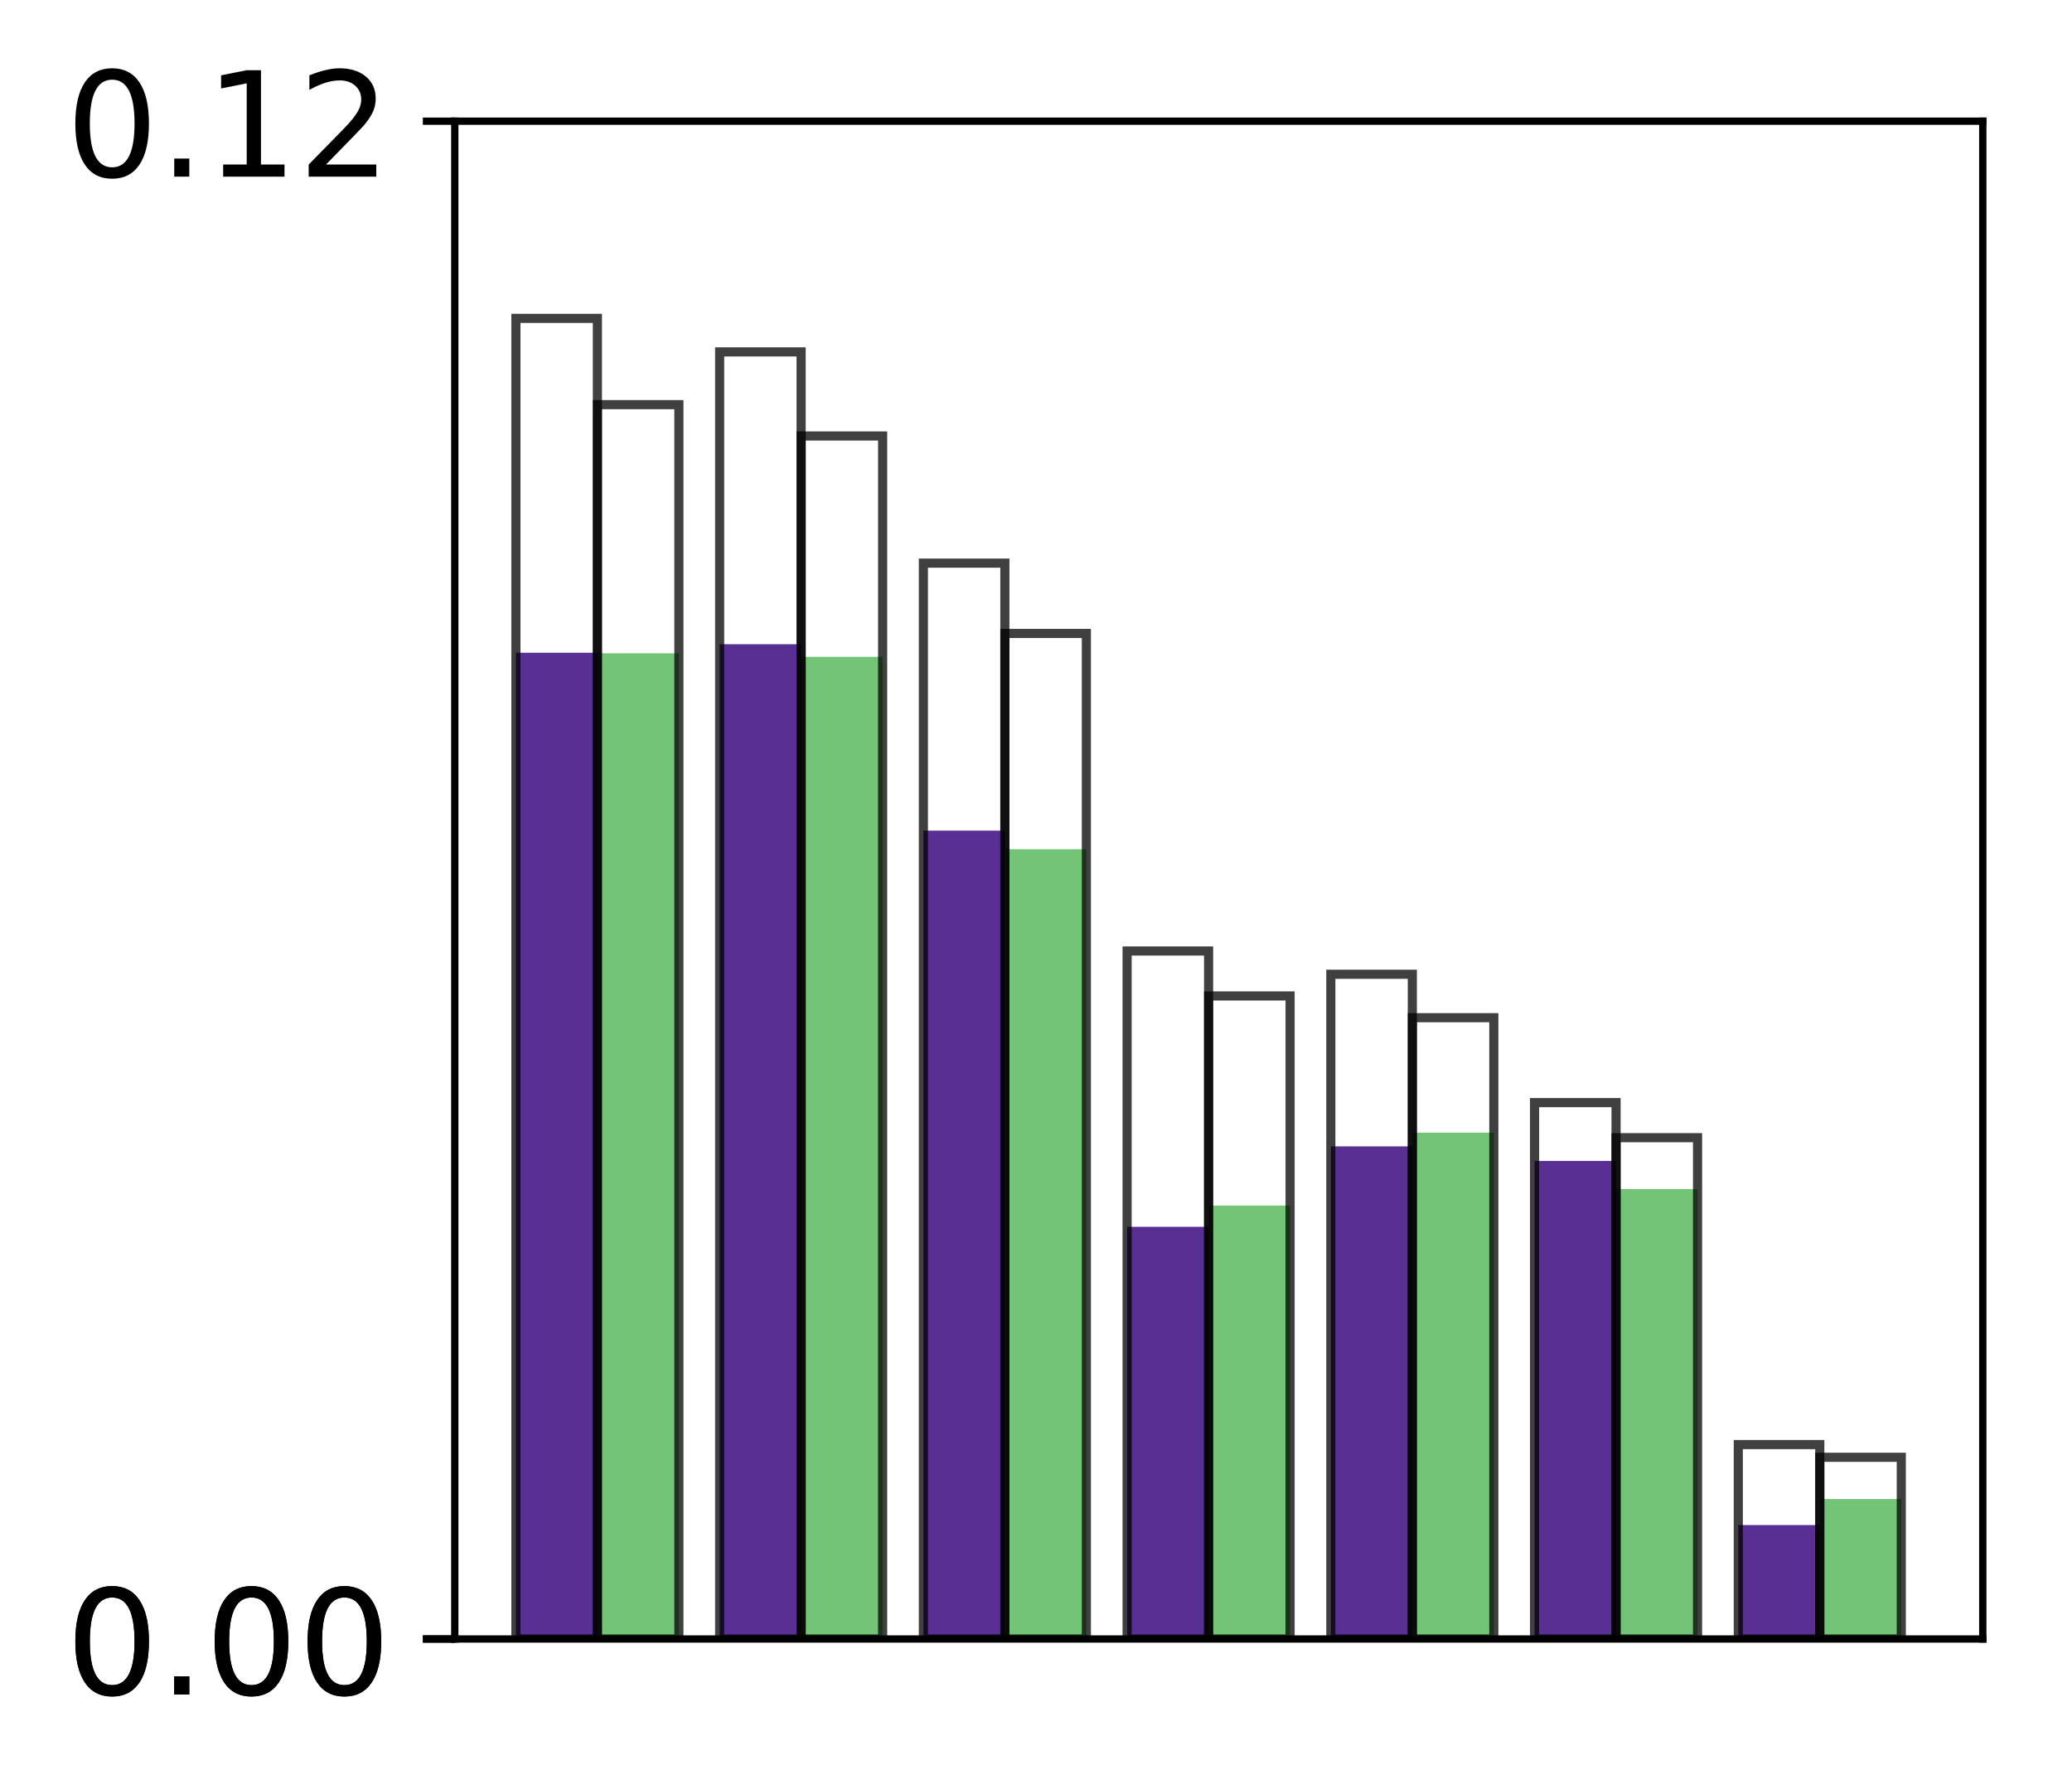
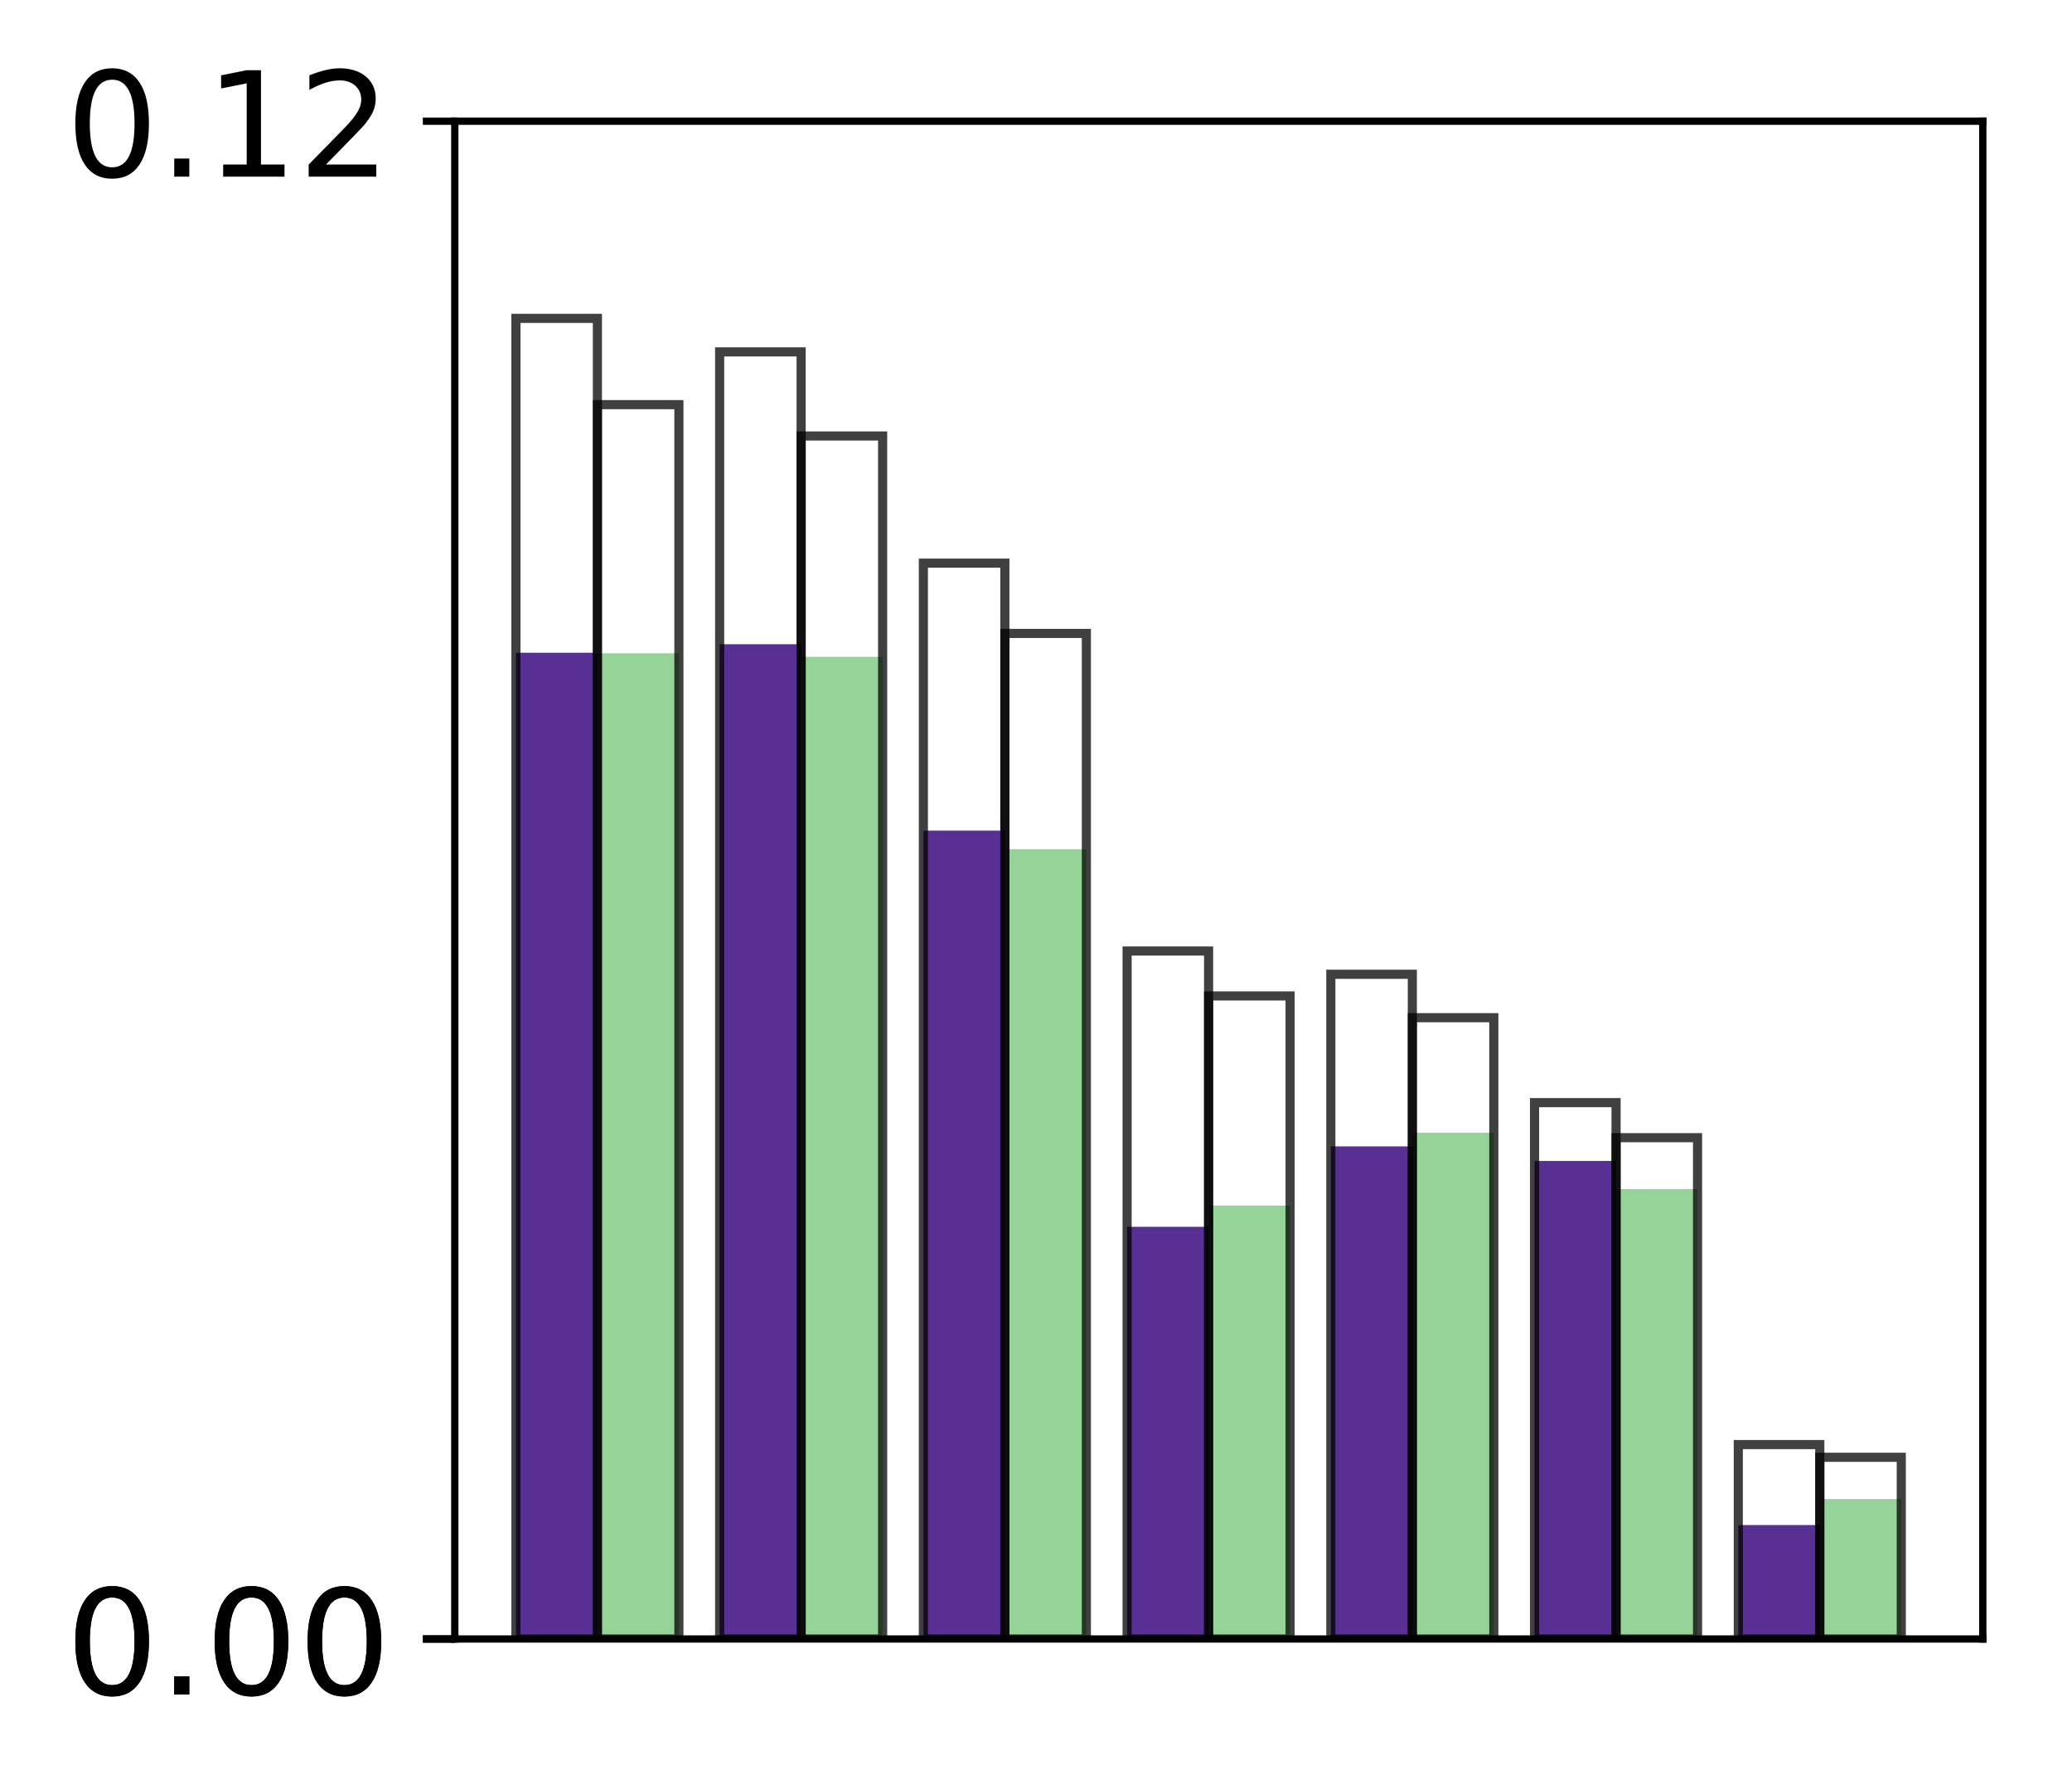
<svg xmlns="http://www.w3.org/2000/svg" xmlns:xlink="http://www.w3.org/1999/xlink" height="196pt" version="1.1" viewBox="0 0 227 196" width="227pt">
  <defs>
    <style type="text/css">
*{stroke-linecap:butt;stroke-linejoin:round;}
  </style>
  </defs>
  <g id="figure_1">
    <g id="patch_1">
      <path d="M 0 196.205  L 227.925 196.205  L 227.925 0  L 0 0  z " style="fill:#ffffff;" />
    </g>
    <g id="axes_1">
      <g id="patch_2">
        <path d="M 49.825 179.599  L 217.225 179.599  L 217.225 13.279  L 49.825 13.279  z " style="fill:#ffffff;" />
      </g>
      <g id="patch_3">
-         <path clip-path="url(#p5b520ec562)" d="M 56.521 179.599  L 65.449 179.599  L 65.449 71.524  L 56.521 71.524  z " style="fill:#582f93;" />
+         <path clip-path="url(#p181e22a119)" d="M 56.521 179.599  L 65.449 179.599  L 65.449 71.524  L 56.521 71.524  z " style="fill:#582f93;" />
      </g>
      <g id="patch_4">
-         <path clip-path="url(#p5b520ec562)" d="M 78.841 179.599  L 87.769 179.599  L 87.769 70.596  L 78.841 70.596  z " style="fill:#582f93;" />
+         <path clip-path="url(#p181e22a119)" d="M 78.841 179.599  L 87.769 179.599  L 87.769 70.596  L 78.841 70.596  z " style="fill:#582f93;" />
      </g>
      <g id="patch_5">
-         <path clip-path="url(#p5b520ec562)" d="M 101.161 179.599  L 110.089 179.599  L 110.089 91.015  L 101.161 91.015  z " style="fill:#582f93;" />
+         <path clip-path="url(#p181e22a119)" d="M 101.161 179.599  L 110.089 179.599  L 110.089 91.015  L 101.161 91.015  z " style="fill:#582f93;" />
      </g>
      <g id="patch_6">
-         <path clip-path="url(#p5b520ec562)" d="M 123.481 179.599  L 132.409 179.599  L 132.409 134.431  L 123.481 134.431  z " style="fill:#582f93;" />
+         <path clip-path="url(#p181e22a119)" d="M 123.481 179.599  L 132.409 179.599  L 132.409 134.431  L 123.481 134.431  z " style="fill:#582f93;" />
      </g>
      <g id="patch_7">
-         <path clip-path="url(#p5b520ec562)" d="M 145.801 179.599  L 154.729 179.599  L 154.729 125.619  L 145.801 125.619  z " style="fill:#582f93;" />
+         <path clip-path="url(#p181e22a119)" d="M 145.801 179.599  L 154.729 179.599  L 154.729 125.619  L 145.801 125.619  z " style="fill:#582f93;" />
      </g>
      <g id="patch_8">
-         <path clip-path="url(#p5b520ec562)" d="M 168.121 179.599  L 177.049 179.599  L 177.049 127.215  L 168.121 127.215  z " style="fill:#582f93;" />
+         <path clip-path="url(#p181e22a119)" d="M 168.121 179.599  L 177.049 179.599  L 177.049 127.215  L 168.121 127.215  z " style="fill:#582f93;" />
      </g>
      <g id="patch_9">
-         <path clip-path="url(#p5b520ec562)" d="M 190.441 179.599  L 199.369 179.599  L 199.369 167.113  L 190.441 167.113  z " style="fill:#582f93;" />
+         <path clip-path="url(#p181e22a119)" d="M 190.441 179.599  L 199.369 179.599  L 199.369 167.113  L 190.441 167.113  z " style="fill:#582f93;" />
      </g>
      <g id="patch_10">
-         <path clip-path="url(#p5b520ec562)" d="M 65.449 179.599  L 74.377 179.599  L 74.377 71.587  L 65.449 71.587  z " style="fill:#73c476;" />
+         <path clip-path="url(#p181e22a119)" d="M 65.449 179.599  L 74.377 179.599  L 74.377 71.587  L 65.449 71.587  z " style="fill:#73c476;opacity:0.75;" />
      </g>
      <g id="patch_11">
-         <path clip-path="url(#p5b520ec562)" d="M 87.769 179.599  L 96.697 179.599  L 96.697 71.972  L 87.769 71.972  z " style="fill:#73c476;" />
+         <path clip-path="url(#p181e22a119)" d="M 87.769 179.599  L 96.697 179.599  L 96.697 71.972  L 87.769 71.972  z " style="fill:#73c476;opacity:0.75;" />
      </g>
      <g id="patch_12">
-         <path clip-path="url(#p5b520ec562)" d="M 110.089 179.599  L 119.017 179.599  L 119.017 93.05  L 110.089 93.05  z " style="fill:#73c476;" />
+         <path clip-path="url(#p181e22a119)" d="M 110.089 179.599  L 119.017 179.599  L 119.017 93.05  L 110.089 93.05  z " style="fill:#73c476;opacity:0.75;" />
      </g>
      <g id="patch_13">
-         <path clip-path="url(#p5b520ec562)" d="M 132.409 179.599  L 141.337 179.599  L 141.337 132.107  L 132.409 132.107  z " style="fill:#73c476;" />
+         <path clip-path="url(#p181e22a119)" d="M 132.409 179.599  L 141.337 179.599  L 141.337 132.107  L 132.409 132.107  z " style="fill:#73c476;opacity:0.75;" />
      </g>
      <g id="patch_14">
-         <path clip-path="url(#p5b520ec562)" d="M 154.729 179.599  L 163.657 179.599  L 163.657 124.12  L 154.729 124.12  z " style="fill:#73c476;" />
+         <path clip-path="url(#p181e22a119)" d="M 154.729 179.599  L 163.657 179.599  L 163.657 124.12  L 154.729 124.12  z " style="fill:#73c476;opacity:0.75;" />
      </g>
      <g id="patch_15">
-         <path clip-path="url(#p5b520ec562)" d="M 177.049 179.599  L 185.977 179.599  L 185.977 130.295  L 177.049 130.295  z " style="fill:#73c476;" />
+         <path clip-path="url(#p181e22a119)" d="M 177.049 179.599  L 185.977 179.599  L 185.977 130.295  L 177.049 130.295  z " style="fill:#73c476;opacity:0.75;" />
      </g>
      <g id="patch_16">
-         <path clip-path="url(#p5b520ec562)" d="M 199.369 179.599  L 208.297 179.599  L 208.297 164.264  L 199.369 164.264  z " style="fill:#73c476;" />
+         <path clip-path="url(#p181e22a119)" d="M 199.369 179.599  L 208.297 179.599  L 208.297 164.264  L 199.369 164.264  z " style="fill:#73c476;opacity:0.75;" />
      </g>
      <g id="patch_17">
-         <path clip-path="url(#p5b520ec562)" d="M 56.521 179.599  L 65.449 179.599  L 65.449 34.887  L 56.521 34.887  z " style="fill:none;opacity:0.75;stroke:#000000;stroke-linejoin:miter;" />
+         <path clip-path="url(#p181e22a119)" d="M 56.521 179.599  L 65.449 179.599  L 65.449 34.887  L 56.521 34.887  z " style="fill:none;opacity:0.75;stroke:#000000;stroke-linejoin:miter;" />
      </g>
      <g id="patch_18">
-         <path clip-path="url(#p5b520ec562)" d="M 78.841 179.599  L 87.769 179.599  L 87.769 38.561  L 78.841 38.561  z " style="fill:none;opacity:0.75;stroke:#000000;stroke-linejoin:miter;" />
+         <path clip-path="url(#p181e22a119)" d="M 78.841 179.599  L 87.769 179.599  L 87.769 38.561  L 78.841 38.561  z " style="fill:none;opacity:0.75;stroke:#000000;stroke-linejoin:miter;" />
      </g>
      <g id="patch_19">
-         <path clip-path="url(#p5b520ec562)" d="M 101.161 179.599  L 110.089 179.599  L 110.089 61.708  L 101.161 61.708  z " style="fill:none;opacity:0.75;stroke:#000000;stroke-linejoin:miter;" />
+         <path clip-path="url(#p181e22a119)" d="M 101.161 179.599  L 110.089 179.599  L 110.089 61.708  L 101.161 61.708  z " style="fill:none;opacity:0.75;stroke:#000000;stroke-linejoin:miter;" />
      </g>
      <g id="patch_20">
-         <path clip-path="url(#p5b520ec562)" d="M 123.481 179.599  L 132.409 179.599  L 132.409 104.211  L 123.481 104.211  z " style="fill:none;opacity:0.75;stroke:#000000;stroke-linejoin:miter;" />
+         <path clip-path="url(#p181e22a119)" d="M 123.481 179.599  L 132.409 179.599  L 132.409 104.211  L 123.481 104.211  z " style="fill:none;opacity:0.75;stroke:#000000;stroke-linejoin:miter;" />
      </g>
      <g id="patch_21">
-         <path clip-path="url(#p5b520ec562)" d="M 145.801 179.599  L 154.729 179.599  L 154.729 106.76  L 145.801 106.76  z " style="fill:none;opacity:0.75;stroke:#000000;stroke-linejoin:miter;" />
+         <path clip-path="url(#p181e22a119)" d="M 145.801 179.599  L 154.729 179.599  L 154.729 106.76  L 145.801 106.76  z " style="fill:none;opacity:0.75;stroke:#000000;stroke-linejoin:miter;" />
      </g>
      <g id="patch_22">
-         <path clip-path="url(#p5b520ec562)" d="M 168.121 179.599  L 177.049 179.599  L 177.049 120.826  L 168.121 120.826  z " style="fill:none;opacity:0.75;stroke:#000000;stroke-linejoin:miter;" />
+         <path clip-path="url(#p181e22a119)" d="M 168.121 179.599  L 177.049 179.599  L 177.049 120.826  L 168.121 120.826  z " style="fill:none;opacity:0.75;stroke:#000000;stroke-linejoin:miter;" />
      </g>
      <g id="patch_23">
-         <path clip-path="url(#p5b520ec562)" d="M 190.441 179.599  L 199.369 179.599  L 199.369 158.296  L 190.441 158.296  z " style="fill:none;opacity:0.75;stroke:#000000;stroke-linejoin:miter;" />
+         <path clip-path="url(#p181e22a119)" d="M 190.441 179.599  L 199.369 179.599  L 199.369 158.296  L 190.441 158.296  z " style="fill:none;opacity:0.75;stroke:#000000;stroke-linejoin:miter;" />
      </g>
      <g id="patch_24">
-         <path clip-path="url(#p5b520ec562)" d="M 65.449 179.599  L 74.377 179.599  L 74.377 44.341  L 65.449 44.341  z " style="fill:none;opacity:0.75;stroke:#000000;stroke-linejoin:miter;" />
+         <path clip-path="url(#p181e22a119)" d="M 65.449 179.599  L 74.377 179.599  L 74.377 44.341  L 65.449 44.341  z " style="fill:none;opacity:0.75;stroke:#000000;stroke-linejoin:miter;" />
      </g>
      <g id="patch_25">
-         <path clip-path="url(#p5b520ec562)" d="M 87.769 179.599  L 96.697 179.599  L 96.697 47.775  L 87.769 47.775  z " style="fill:none;opacity:0.75;stroke:#000000;stroke-linejoin:miter;" />
+         <path clip-path="url(#p181e22a119)" d="M 87.769 179.599  L 96.697 179.599  L 96.697 47.775  L 87.769 47.775  z " style="fill:none;opacity:0.75;stroke:#000000;stroke-linejoin:miter;" />
      </g>
      <g id="patch_26">
-         <path clip-path="url(#p5b520ec562)" d="M 110.089 179.599  L 119.017 179.599  L 119.017 69.41  L 110.089 69.41  z " style="fill:none;opacity:0.75;stroke:#000000;stroke-linejoin:miter;" />
+         <path clip-path="url(#p181e22a119)" d="M 110.089 179.599  L 119.017 179.599  L 119.017 69.41  L 110.089 69.41  z " style="fill:none;opacity:0.75;stroke:#000000;stroke-linejoin:miter;" />
      </g>
      <g id="patch_27">
-         <path clip-path="url(#p5b520ec562)" d="M 132.409 179.599  L 141.337 179.599  L 141.337 109.136  L 132.409 109.136  z " style="fill:none;opacity:0.75;stroke:#000000;stroke-linejoin:miter;" />
+         <path clip-path="url(#p181e22a119)" d="M 132.409 179.599  L 141.337 179.599  L 141.337 109.136  L 132.409 109.136  z " style="fill:none;opacity:0.75;stroke:#000000;stroke-linejoin:miter;" />
      </g>
      <g id="patch_28">
-         <path clip-path="url(#p5b520ec562)" d="M 154.729 179.599  L 163.657 179.599  L 163.657 111.518  L 154.729 111.518  z " style="fill:none;opacity:0.75;stroke:#000000;stroke-linejoin:miter;" />
+         <path clip-path="url(#p181e22a119)" d="M 154.729 179.599  L 163.657 179.599  L 163.657 111.518  L 154.729 111.518  z " style="fill:none;opacity:0.75;stroke:#000000;stroke-linejoin:miter;" />
      </g>
      <g id="patch_29">
-         <path clip-path="url(#p5b520ec562)" d="M 177.049 179.599  L 185.977 179.599  L 185.977 124.666  L 177.049 124.666  z " style="fill:none;opacity:0.75;stroke:#000000;stroke-linejoin:miter;" />
+         <path clip-path="url(#p181e22a119)" d="M 177.049 179.599  L 185.977 179.599  L 185.977 124.666  L 177.049 124.666  z " style="fill:none;opacity:0.75;stroke:#000000;stroke-linejoin:miter;" />
      </g>
      <g id="patch_30">
-         <path clip-path="url(#p5b520ec562)" d="M 199.369 179.599  L 208.297 179.599  L 208.297 159.688  L 199.369 159.688  z " style="fill:none;opacity:0.75;stroke:#000000;stroke-linejoin:miter;" />
+         <path clip-path="url(#p181e22a119)" d="M 199.369 179.599  L 208.297 179.599  L 208.297 159.688  L 199.369 159.688  z " style="fill:none;opacity:0.75;stroke:#000000;stroke-linejoin:miter;" />
      </g>
      <g id="matplotlib.axis_1" />
      <g id="matplotlib.axis_2">
        <g id="ytick_1">
          <g id="line2d_1">
            <defs>
-               <path d="M 0 0  L -3.5 0  " id="m4898460057" style="stroke:#000000;stroke-width:0.8;" />
+               <path d="M 0 0  L -3.5 0  " id="md1bc8e1f42" style="stroke:#000000;stroke-width:0.8;" />
            </defs>
            <g>
-               <use style="stroke:#000000;stroke-width:0.8;" x="49.825" xlink:href="#m4898460057" y="179.599" />
+               <use style="stroke:#000000;stroke-width:0.8;" x="49.825" xlink:href="#md1bc8e1f42" y="179.599" />
            </g>
          </g>
          <g id="text_1">
            <defs>
              <path d="M 31.781 66.406  Q 24.172 66.406 20.328 58.906  Q 16.5 51.422 16.5 36.375  Q 16.5 21.391 20.328 13.891  Q 24.172 6.391 31.781 6.391  Q 39.453 6.391 43.281 13.891  Q 47.125 21.391 47.125 36.375  Q 47.125 51.422 43.281 58.906  Q 39.453 66.406 31.781 66.406  z M 31.781 74.219  Q 44.047 74.219 50.516 64.516  Q 56.984 54.828 56.984 36.375  Q 56.984 17.969 50.516 8.266  Q 44.047 -1.422 31.781 -1.422  Q 19.531 -1.422 13.062 8.266  Q 6.594 17.969 6.594 36.375  Q 6.594 54.828 13.062 64.516  Q 19.531 74.219 31.781 74.219  z " id="DejaVuSans-30" />
              <path d="M 10.688 12.406  L 21 12.406  L 21 0  L 10.688 0  z " id="DejaVuSans-2e" />
            </defs>
            <g transform="translate(7.2 185.6775)scale(0.16 -0.16)">
              <use xlink:href="#DejaVuSans-30" />
              <use x="63.623" xlink:href="#DejaVuSans-2e" />
              <use x="95.41" xlink:href="#DejaVuSans-30" />
              <use x="159.033" xlink:href="#DejaVuSans-30" />
            </g>
          </g>
        </g>
        <g id="ytick_2">
          <g id="line2d_2">
            <g>
-               <use style="stroke:#000000;stroke-width:0.8;" x="49.825" xlink:href="#m4898460057" y="179.599" />
+               <use style="stroke:#000000;stroke-width:0.8;" x="49.825" xlink:href="#md1bc8e1f42" y="179.599" />
            </g>
          </g>
          <g id="text_2">
            <g transform="translate(7.2 185.6775)scale(0.16 -0.16)">
              <use xlink:href="#DejaVuSans-30" />
              <use x="63.623" xlink:href="#DejaVuSans-2e" />
              <use x="95.41" xlink:href="#DejaVuSans-30" />
              <use x="159.033" xlink:href="#DejaVuSans-30" />
            </g>
          </g>
        </g>
        <g id="ytick_3">
          <g id="line2d_3">
            <g>
-               <use style="stroke:#000000;stroke-width:0.8;" x="49.825" xlink:href="#m4898460057" y="13.279" />
+               <use style="stroke:#000000;stroke-width:0.8;" x="49.825" xlink:href="#md1bc8e1f42" y="13.279" />
            </g>
          </g>
          <g id="text_3">
            <defs>
              <path d="M 12.406 8.297  L 28.516 8.297  L 28.516 63.922  L 10.984 60.406  L 10.984 69.391  L 28.422 72.906  L 38.281 72.906  L 38.281 8.297  L 54.391 8.297  L 54.391 0  L 12.406 0  z " id="DejaVuSans-31" />
              <path d="M 19.188 8.297  L 53.609 8.297  L 53.609 0  L 7.328 0  L 7.328 8.297  Q 12.938 14.109 22.625 23.891  Q 32.328 33.688 34.812 36.531  Q 39.547 41.844 41.422 45.531  Q 43.312 49.219 43.312 52.781  Q 43.312 58.594 39.234 62.25  Q 35.156 65.922 28.609 65.922  Q 23.969 65.922 18.812 64.312  Q 13.672 62.703 7.812 59.422  L 7.812 69.391  Q 13.766 71.781 18.938 73  Q 24.125 74.219 28.422 74.219  Q 39.75 74.219 46.484 68.547  Q 53.219 62.891 53.219 53.422  Q 53.219 48.922 51.531 44.891  Q 49.859 40.875 45.406 35.406  Q 44.188 33.984 37.641 27.219  Q 31.109 20.453 19.188 8.297  z " id="DejaVuSans-32" />
            </defs>
            <g transform="translate(7.2 19.3575)scale(0.16 -0.16)">
              <use xlink:href="#DejaVuSans-30" />
              <use x="63.623" xlink:href="#DejaVuSans-2e" />
              <use x="95.41" xlink:href="#DejaVuSans-31" />
              <use x="159.033" xlink:href="#DejaVuSans-32" />
            </g>
          </g>
        </g>
      </g>
      <g id="patch_31">
        <path d="M 49.825 179.599  L 49.825 13.279  " style="fill:none;stroke:#000000;stroke-linecap:square;stroke-linejoin:miter;stroke-width:0.8;" />
      </g>
      <g id="patch_32">
        <path d="M 217.225 179.599  L 217.225 13.279  " style="fill:none;stroke:#000000;stroke-linecap:square;stroke-linejoin:miter;stroke-width:0.8;" />
      </g>
      <g id="patch_33">
        <path d="M 49.825 179.599  L 217.225 179.599  " style="fill:none;stroke:#000000;stroke-linecap:square;stroke-linejoin:miter;stroke-width:0.8;" />
      </g>
      <g id="patch_34">
        <path d="M 49.825 13.279  L 217.225 13.279  " style="fill:none;stroke:#000000;stroke-linecap:square;stroke-linejoin:miter;stroke-width:0.8;" />
      </g>
    </g>
  </g>
  <defs>
-     <clipPath id="p5b520ec562">
+     <clipPath id="p181e22a119">
      <rect height="166.32" width="167.4" x="49.825" y="13.279" />
    </clipPath>
  </defs>
</svg>
